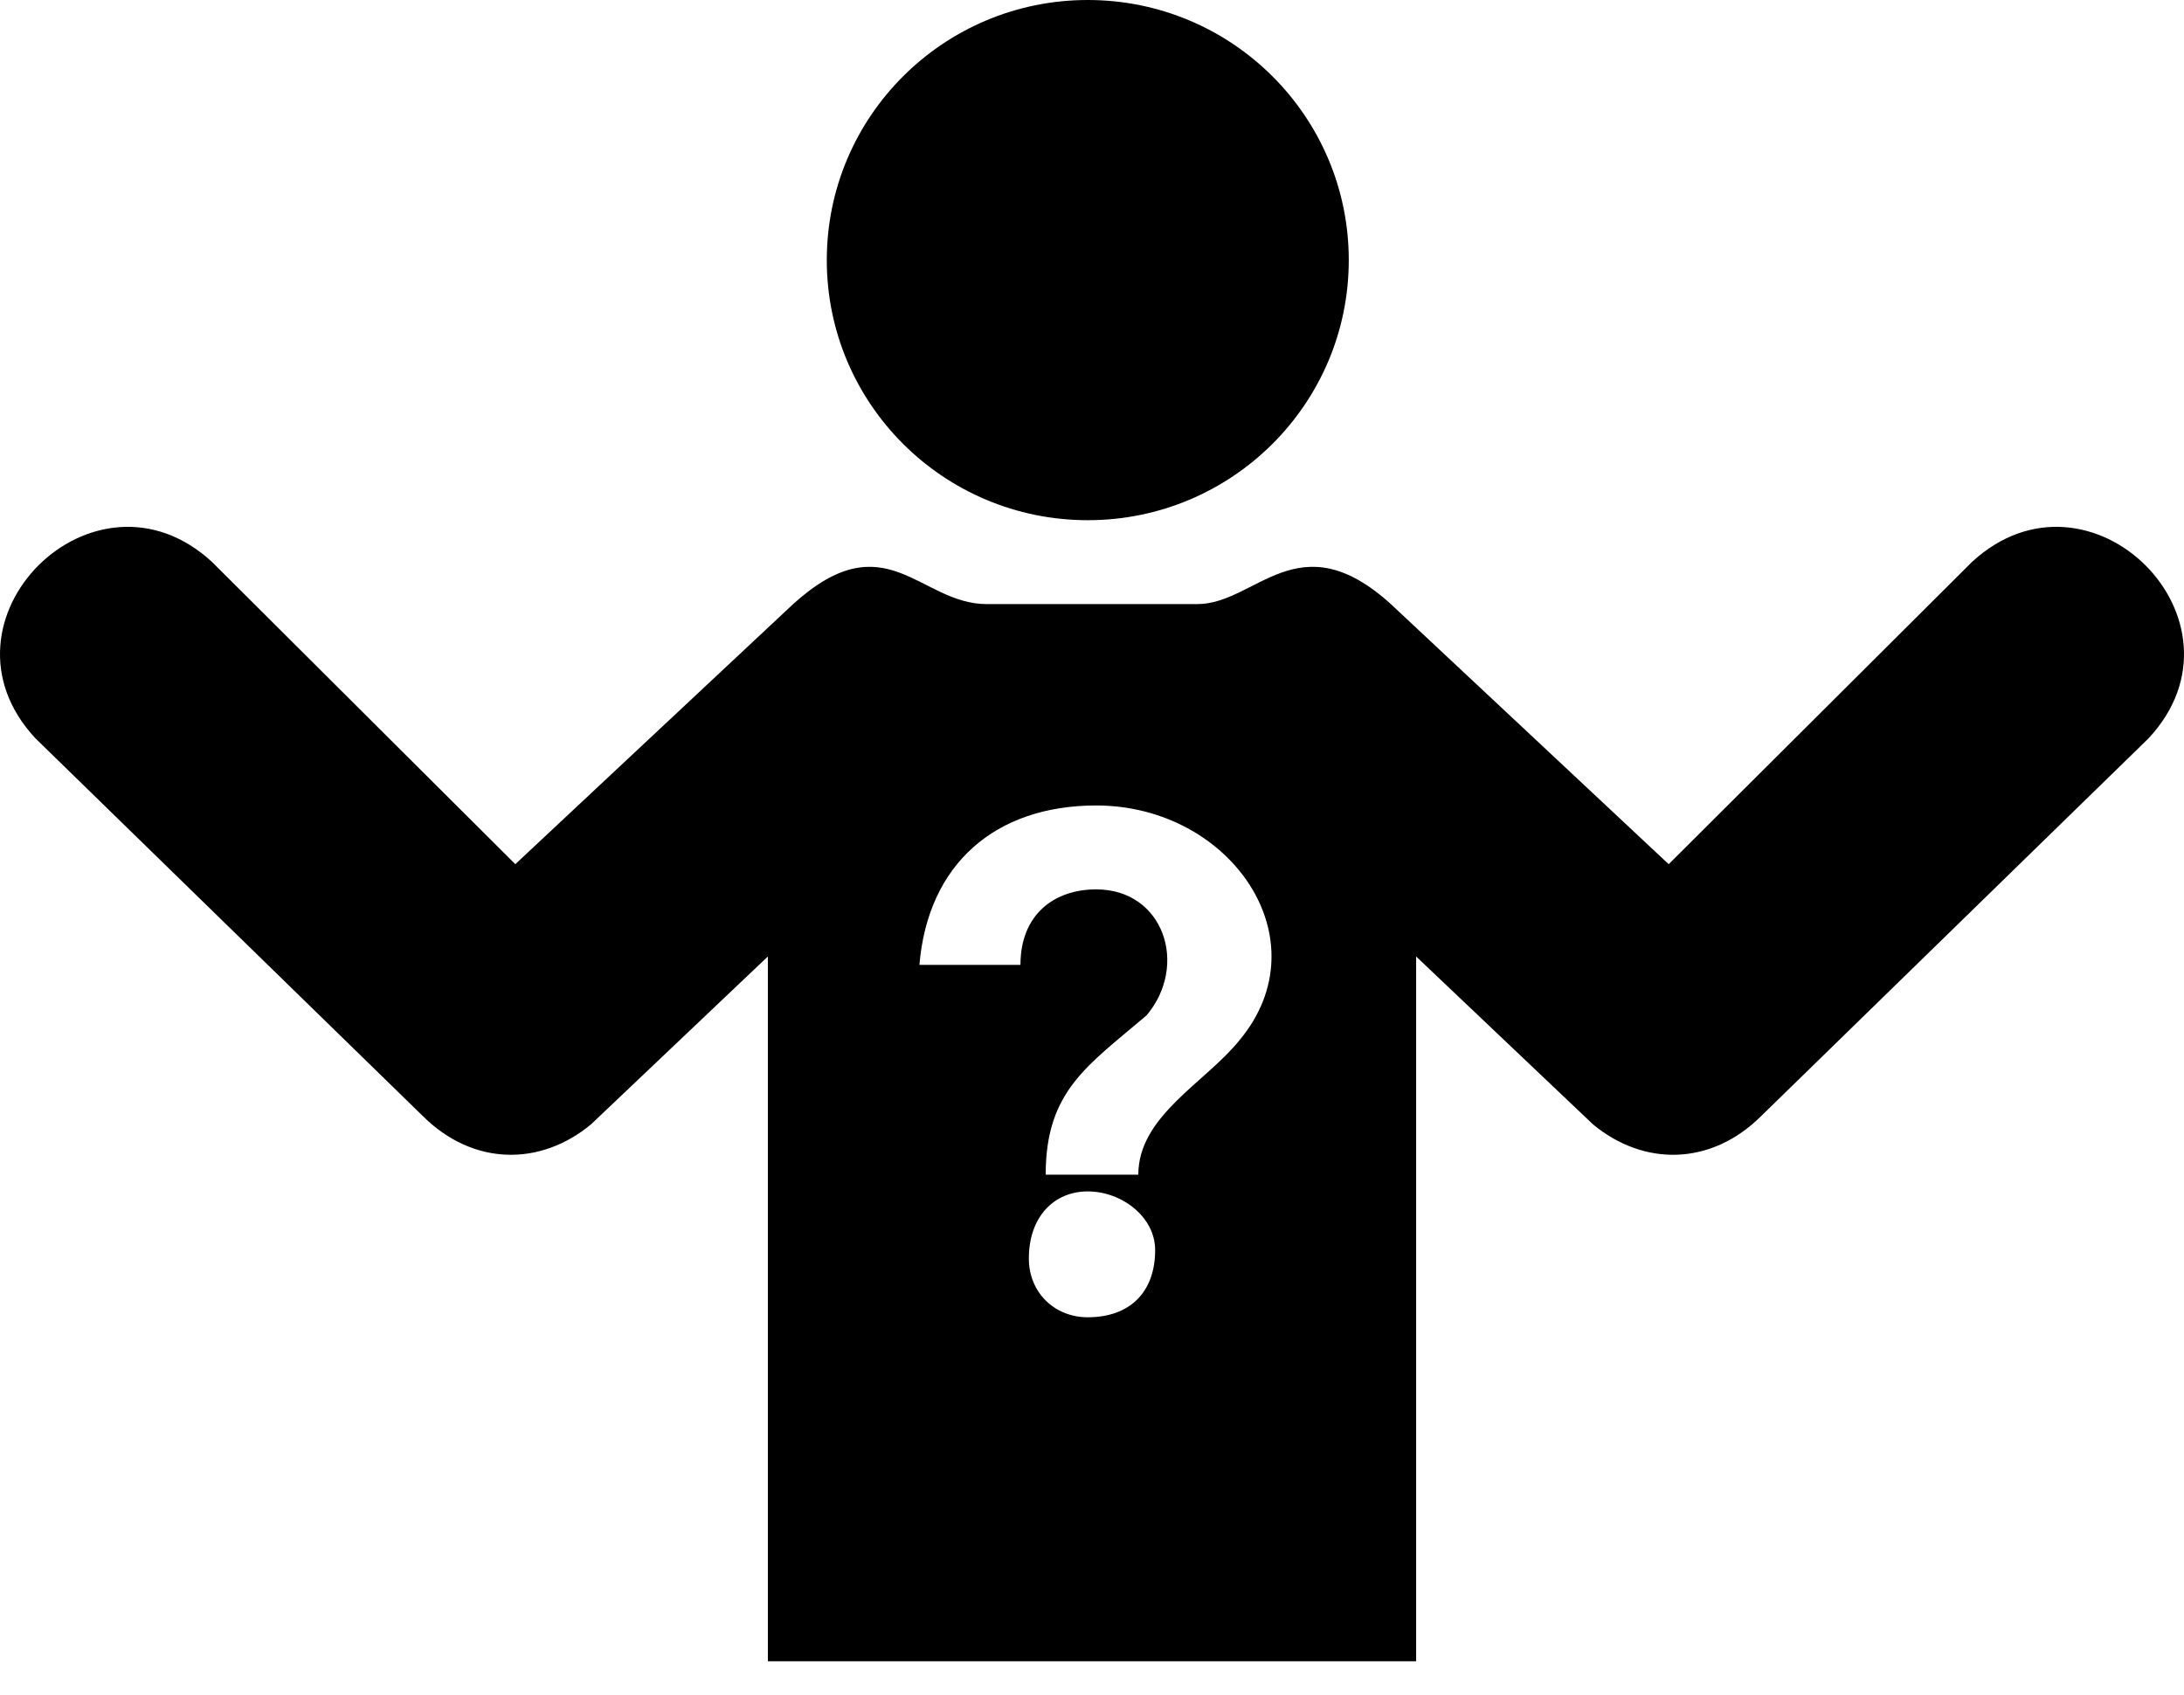
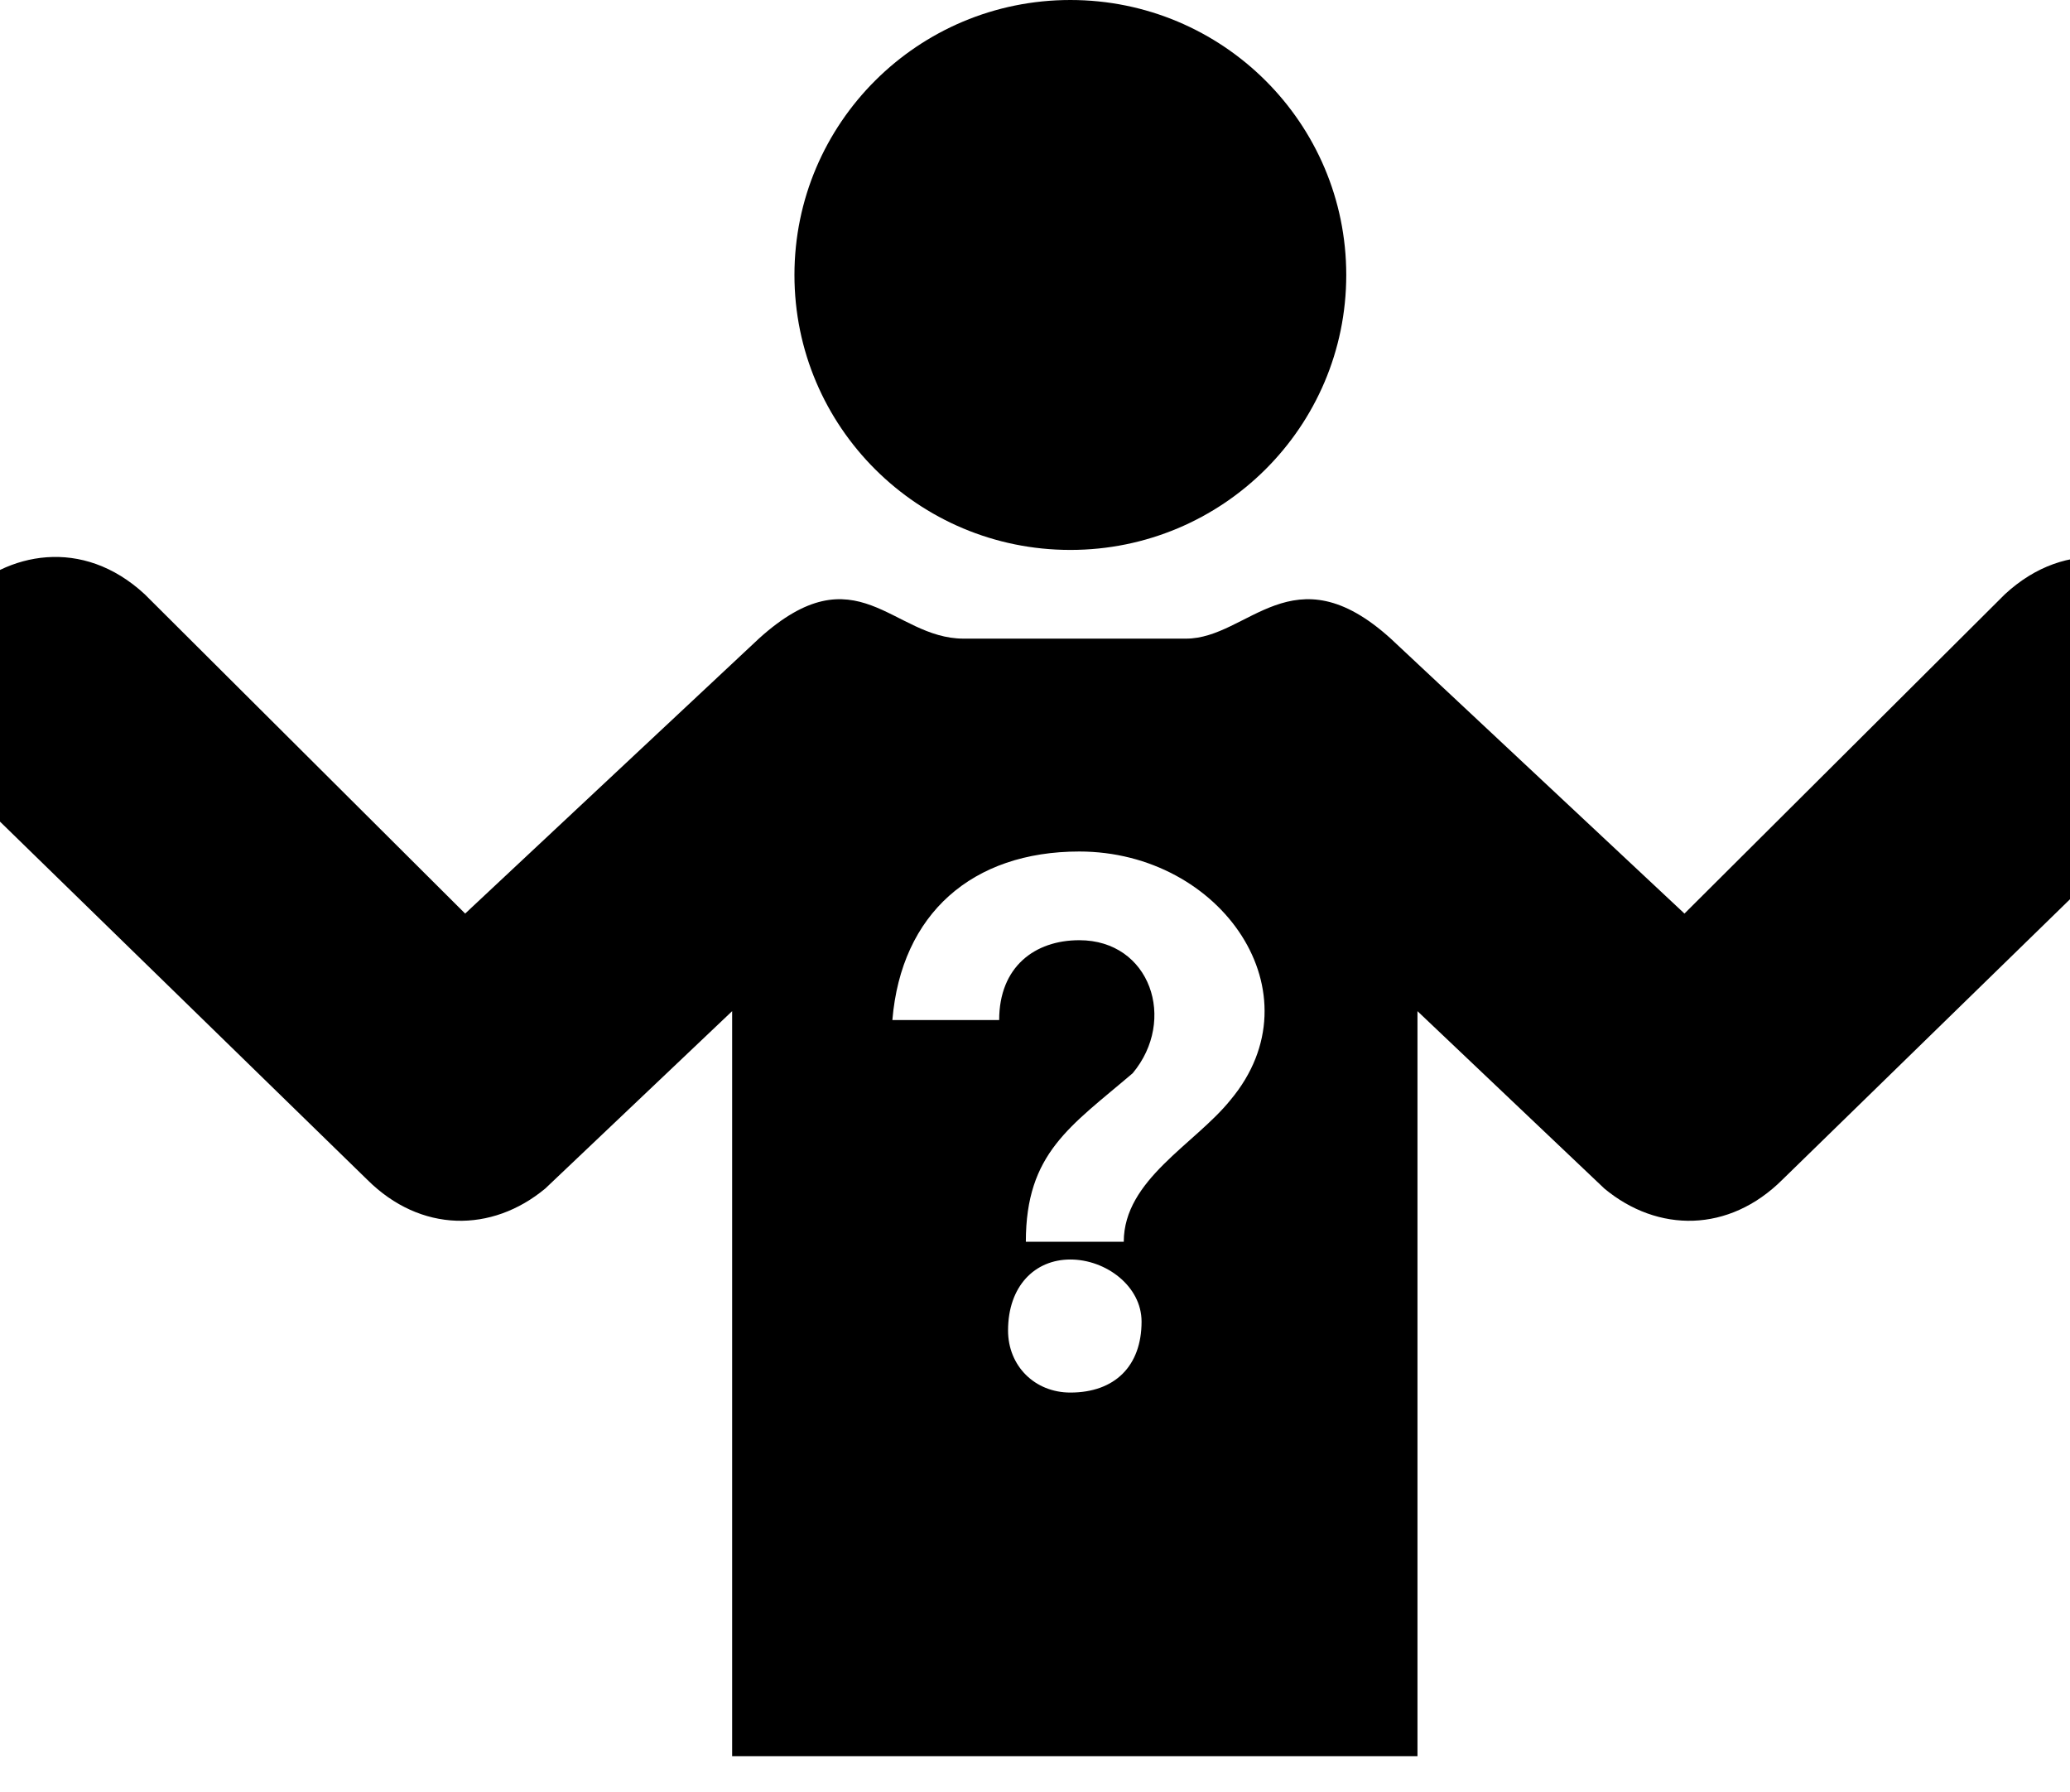
- <svg xmlns="http://www.w3.org/2000/svg" width="58" height="45" viewBox="0 0 58 45" fill="none">
+ <svg xmlns="http://www.w3.org/2000/svg" width="52" height="45" viewBox="2 0 52 45" fill="none">
  <path d="M28.888 13.813C32.716 13.813 35.819 10.721 35.819 6.907C35.819 3.092 32.716 0 28.888 0C25.06 0 21.957 3.092 21.957 6.907C21.957 10.721 25.06 13.813 28.888 13.813Z" fill="black" />
  <path fill-rule="evenodd" clip-rule="evenodd" d="M26.205 16.041H31.795C33.36 16.041 34.478 13.813 36.937 16.041L44.315 22.947L52.364 14.927C55.494 12.03 59.966 16.486 57.059 19.605L46.775 29.631C45.433 30.968 43.645 30.968 42.303 29.854L37.608 25.398V44.113H20.392V25.398L15.697 29.854C14.355 30.968 12.567 30.968 11.225 29.631L0.941 19.605C-1.966 16.486 2.506 12.03 5.636 14.927L13.685 22.947L21.063 16.041C23.522 13.813 24.417 16.041 26.205 16.041ZM27.77 31.191C27.77 28.963 28.888 28.294 30.453 26.958C31.571 25.621 30.9 23.616 29.112 23.616C27.994 23.616 27.1 24.284 27.1 25.621H24.417C24.64 22.947 26.429 21.388 29.112 21.388C32.689 21.388 35.148 24.953 32.913 27.626C32.018 28.74 30.23 29.631 30.23 31.191H27.77ZM28.888 34.978C27.994 34.978 27.323 34.31 27.323 33.419C27.323 32.305 27.994 31.636 28.888 31.636C29.782 31.636 30.677 32.305 30.677 33.196C30.677 34.31 30.006 34.978 28.888 34.978Z" fill="black" />
</svg>
